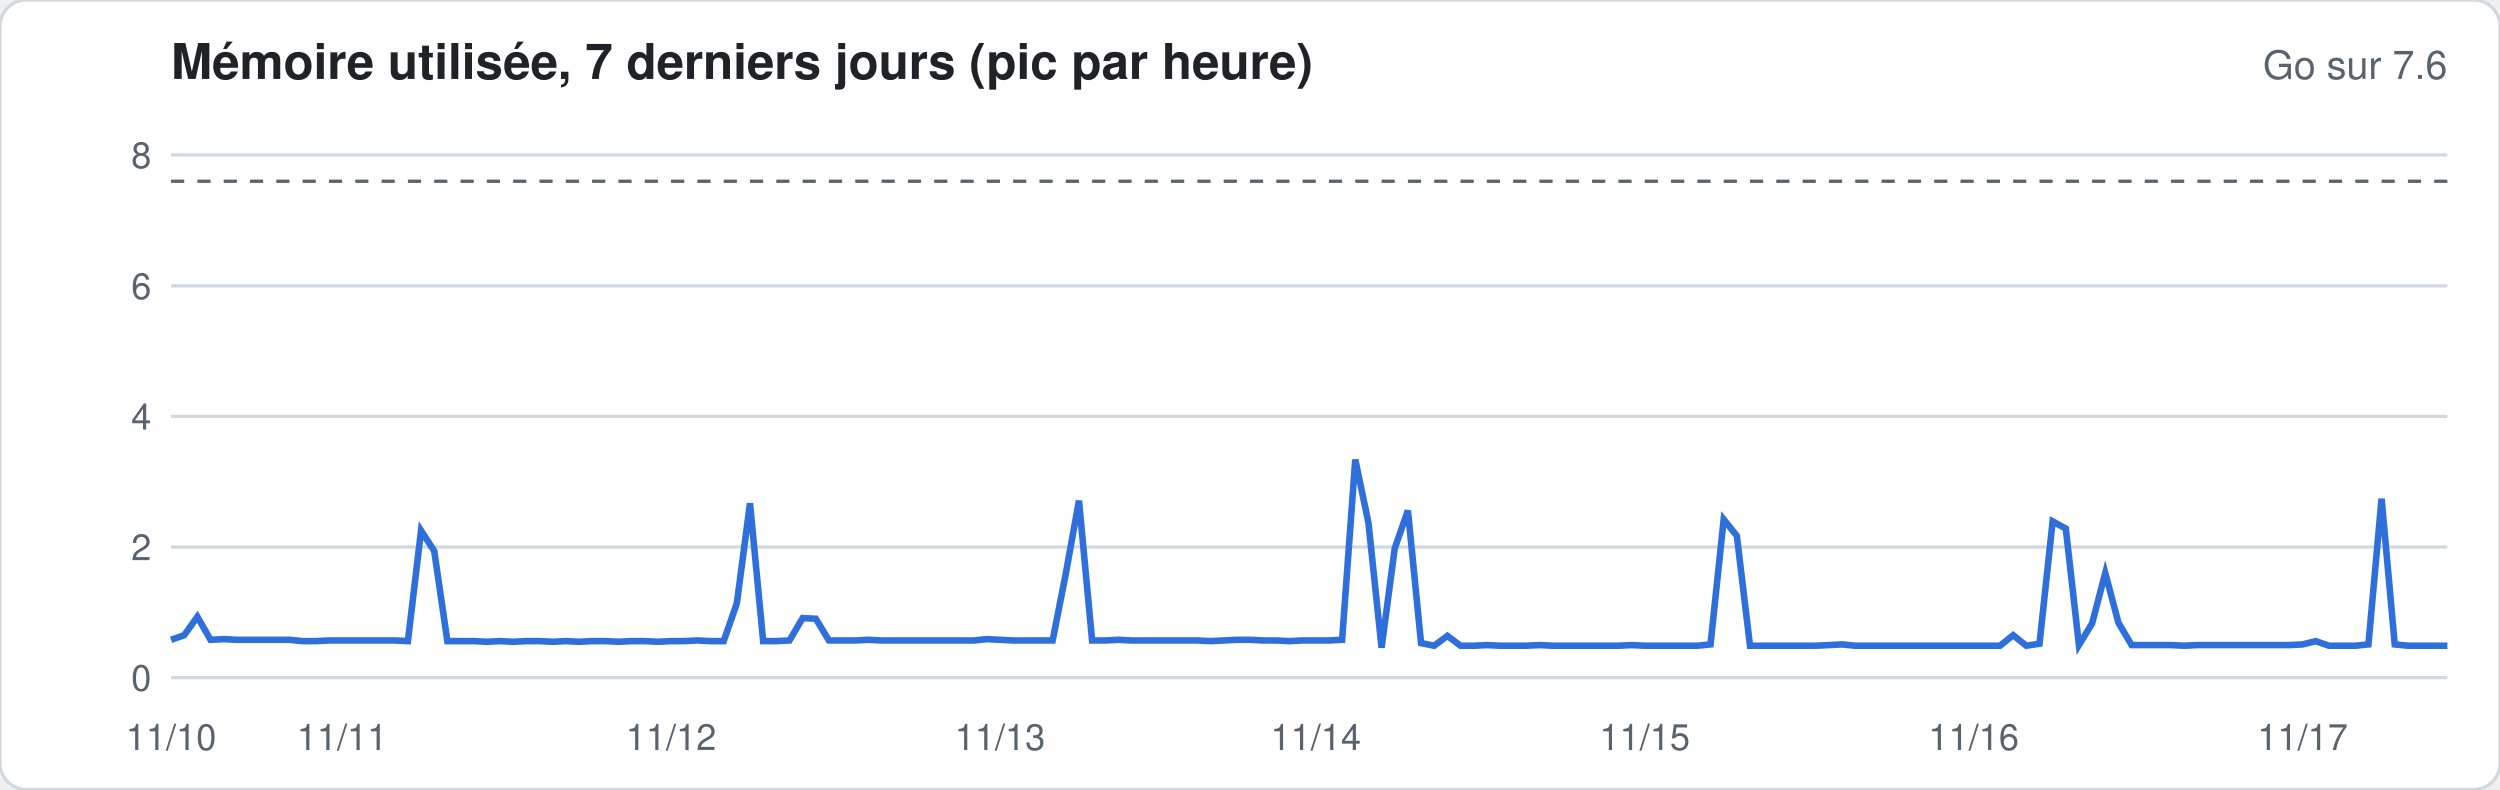
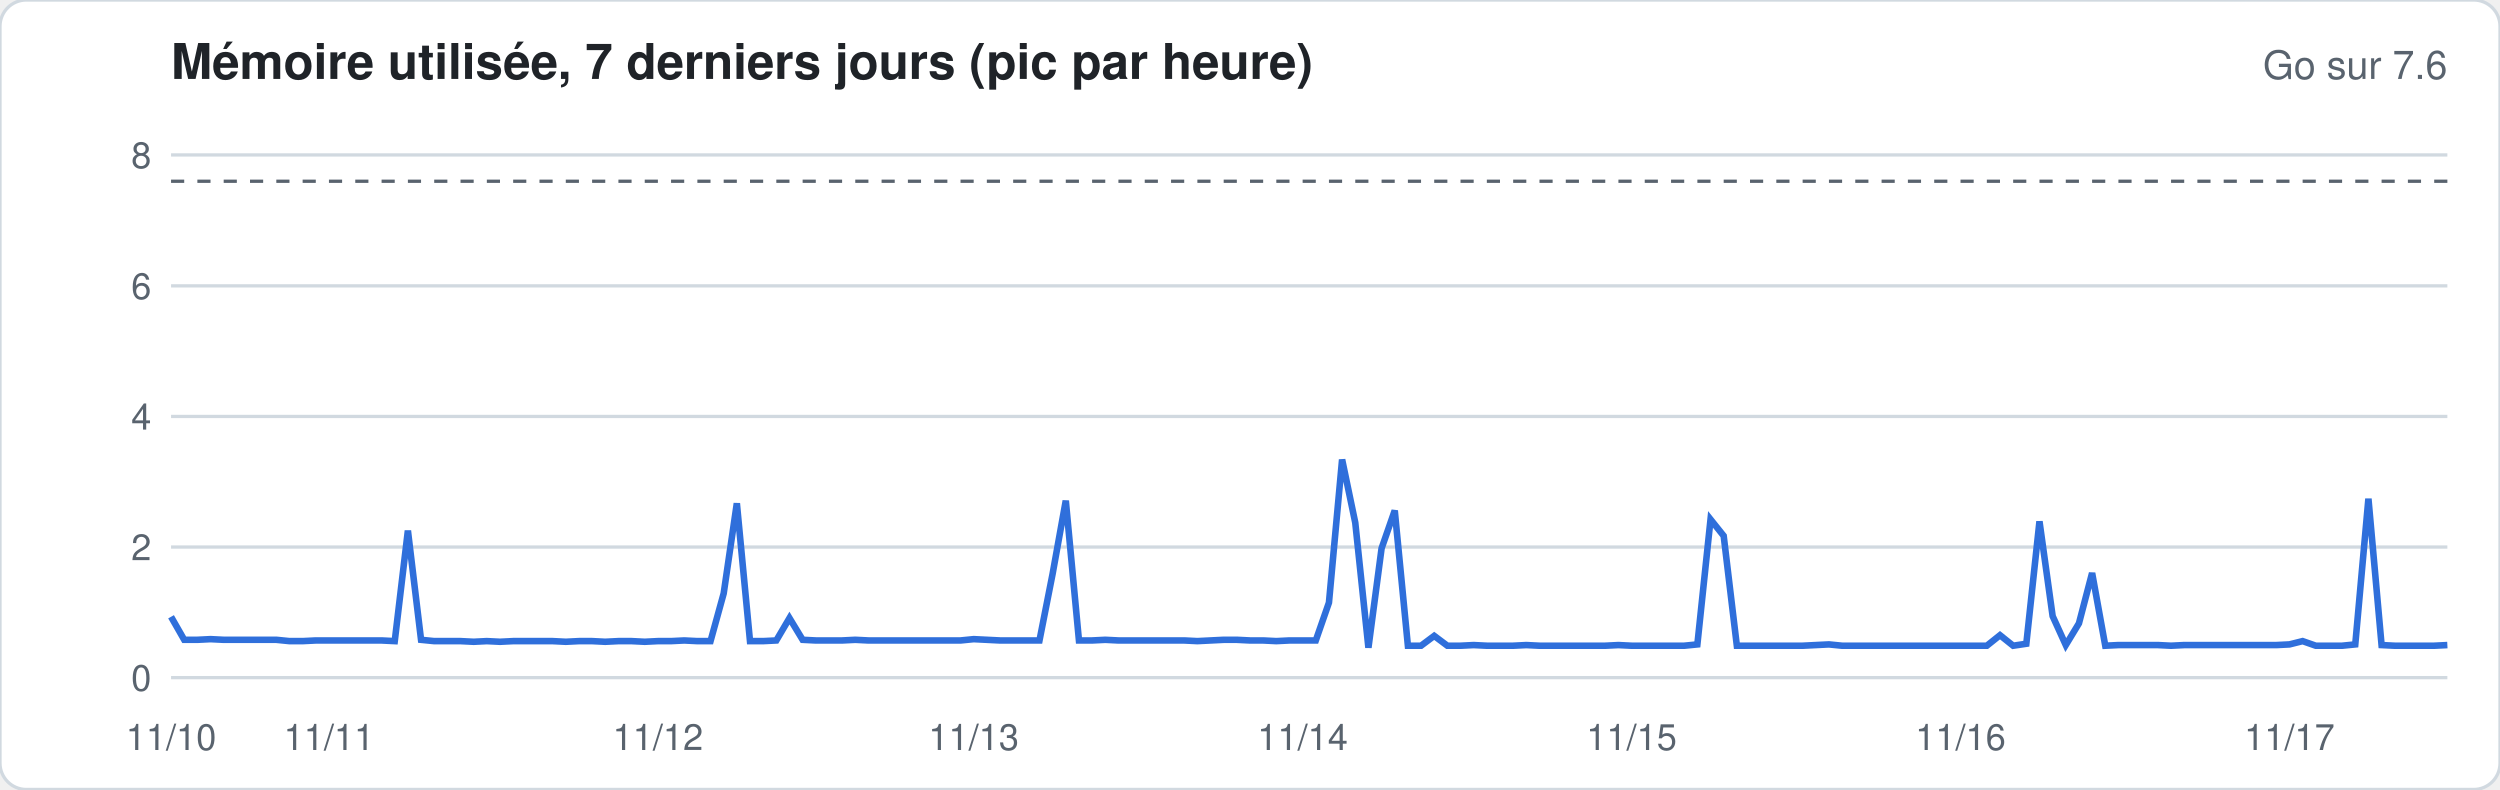
<svg xmlns="http://www.w3.org/2000/svg" width="760" height="240" viewBox="0 0 760 240" font-family="-apple-system,Segoe UI,Helvetica,Arial,sans-serif">
  <rect width="760" height="240" rx="8" fill="#ffffff" stroke="#d1d9e0" />
  <text x="52" y="24" font-size="15" font-weight="600" fill="#1f2328">Mémoire utilisée, 7 derniers jours (pic par heure)</text>
  <text x="744" y="24" font-size="12" fill="#59636e" text-anchor="end">Go sur 7.6</text>
  <line x1="52" x2="744" y1="206.0" y2="206.0" stroke="#d1d9e0" stroke-width="1" />
  <text x="46" y="210.0" font-size="11" fill="#59636e" text-anchor="end">0</text>
  <line x1="52" x2="744" y1="166.3" y2="166.3" stroke="#d1d9e0" stroke-width="1" />
  <text x="46" y="170.3" font-size="11" fill="#59636e" text-anchor="end">2</text>
  <line x1="52" x2="744" y1="126.6" y2="126.6" stroke="#d1d9e0" stroke-width="1" />
  <text x="46" y="130.6" font-size="11" fill="#59636e" text-anchor="end">4</text>
  <line x1="52" x2="744" y1="86.9" y2="86.9" stroke="#d1d9e0" stroke-width="1" />
  <text x="46" y="90.9" font-size="11" fill="#59636e" text-anchor="end">6</text>
  <line x1="52" x2="744" y1="47.1" y2="47.1" stroke="#d1d9e0" stroke-width="1" />
  <text x="46" y="51.1" font-size="11" fill="#59636e" text-anchor="end">8</text>
  <line x1="52" x2="744" y1="55.1" y2="55.1" stroke="#59636e" stroke-dasharray="4 4" />
-   <polyline fill="none" stroke="#2f6fdb" stroke-width="2" points="52.0,194.5 56.0,193.1 60.0,187.5 64.0,194.5 68.0,194.3 72.0,194.5 76.0,194.5 80.0,194.5 84.0,194.5 88.0,194.5 92.0,194.9 96.0,194.9 100.0,194.7 104.0,194.7 108.0,194.7 112.0,194.7 116.0,194.7 120.0,194.7 124.0,194.9 128.0,161.3 132.0,167.5 136.0,194.9 140.0,194.9 144.0,194.9 148.0,195.1 152.0,194.9 156.0,195.1 160.0,194.9 164.0,194.9 168.0,195.1 172.0,194.9 176.0,195.1 180.0,194.9 184.0,194.9 188.0,195.1 192.0,194.9 196.0,194.9 200.0,195.1 204.0,194.9 208.0,194.9 212.0,194.7 216.0,194.9 220.0,194.9 224.0,183.4 228.0,153.0 232.0,194.9 236.0,194.9 240.0,194.7 244.0,187.9 248.0,188.1 252.0,194.7 256.0,194.7 260.0,194.7 264.0,194.5 268.0,194.7 272.0,194.7 276.0,194.7 280.0,194.7 284.0,194.7 288.0,194.7 292.0,194.7 296.0,194.7 300.0,194.3 304.0,194.5 308.0,194.7 312.0,194.7 316.0,194.7 320.0,194.7 324.0,174.4 328.0,152.2 332.0,194.7 336.0,194.7 340.0,194.5 344.0,194.7 348.0,194.7 352.0,194.7 356.0,194.7 360.0,194.7 364.0,194.7 368.0,194.9 372.0,194.7 376.0,194.5 380.0,194.5 384.0,194.7 388.0,194.7 392.0,194.9 396.0,194.7 400.0,194.7 404.0,194.7 408.0,194.5 412.0,139.7 416.0,158.9 420.0,196.9 424.0,166.7 428.0,155.2 432.0,195.5 436.0,196.3 440.0,193.3 444.0,196.3 448.0,196.3 452.0,196.1 456.0,196.3 460.0,196.3 464.0,196.3 468.0,196.1 472.0,196.3 476.0,196.3 480.0,196.3 484.0,196.3 488.0,196.3 492.0,196.3 496.0,196.1 500.0,196.3 504.0,196.3 508.0,196.3 512.0,196.3 516.0,196.3 520.0,195.9 524.0,157.9 528.0,162.9 532.0,196.3 536.0,196.3 540.0,196.3 544.0,196.3 548.0,196.3 552.0,196.3 556.0,196.1 560.0,195.9 564.0,196.3 568.0,196.3 572.0,196.3 576.0,196.3 580.0,196.3 584.0,196.3 588.0,196.3 592.0,196.3 596.0,196.3 600.0,196.3 604.0,196.3 608.0,196.3 612.0,193.1 616.0,196.3 620.0,195.7 624.0,158.5 628.0,160.7 632.0,196.1 636.0,189.5 640.0,174.2 644.0,189.3 648.0,196.1 652.0,196.1 656.0,196.1 660.0,196.1 664.0,196.3 668.0,196.1 672.0,196.1 676.0,196.1 680.0,196.1 684.0,196.1 688.0,196.1 692.0,196.1 696.0,196.1 700.0,195.9 704.0,194.9 708.0,196.3 712.0,196.3 716.0,196.3 720.0,195.9 724.0,151.6 728.0,195.9 732.0,196.3 736.0,196.3 740.0,196.3 744.0,196.3" />
+   <polyline fill="none" stroke="#2f6fdb" stroke-width="2" points="52.0,187.5 56.0,194.5 60.0,194.5 64.0,194.3 68.0,194.5 72.0,194.5 76.0,194.5 80.0,194.5 84.0,194.5 88.0,194.9 92.0,194.9 96.0,194.7 100.0,194.7 104.0,194.7 108.0,194.7 112.0,194.7 116.0,194.7 120.0,194.9 124.0,161.3 128.0,194.5 132.0,194.9 136.0,194.9 140.0,194.9 144.0,195.1 148.0,194.9 152.0,195.1 156.0,194.9 160.0,194.9 164.0,194.9 168.0,194.9 172.0,195.1 176.0,194.9 180.0,194.9 184.0,195.1 188.0,194.9 192.0,194.9 196.0,195.1 200.0,194.9 204.0,194.9 208.0,194.7 212.0,194.9 216.0,194.9 220.0,180.4 224.0,153.0 228.0,194.9 232.0,194.9 236.0,194.7 240.0,187.9 244.0,194.5 248.0,194.7 252.0,194.7 256.0,194.7 260.0,194.5 264.0,194.7 268.0,194.7 272.0,194.7 276.0,194.7 280.0,194.7 284.0,194.7 288.0,194.7 292.0,194.7 296.0,194.3 300.0,194.5 304.0,194.7 308.0,194.7 312.0,194.7 316.0,194.7 320.0,174.4 324.0,152.2 328.0,194.7 332.0,194.7 336.0,194.5 340.0,194.7 344.0,194.7 348.0,194.7 352.0,194.7 356.0,194.7 360.0,194.7 364.0,194.9 368.0,194.7 372.0,194.5 376.0,194.5 380.0,194.7 384.0,194.7 388.0,194.9 392.0,194.7 396.0,194.7 400.0,194.7 404.0,183.2 408.0,139.7 412.0,158.9 416.0,196.9 420.0,166.7 424.0,155.2 428.0,196.3 432.0,196.3 436.0,193.3 440.0,196.3 444.0,196.3 448.0,196.1 452.0,196.3 456.0,196.3 460.0,196.3 464.0,196.1 468.0,196.3 472.0,196.3 476.0,196.3 480.0,196.3 484.0,196.3 488.0,196.3 492.0,196.1 496.0,196.3 500.0,196.3 504.0,196.3 508.0,196.3 512.0,196.3 516.0,195.9 520.0,157.9 524.0,162.9 528.0,196.3 532.0,196.3 536.0,196.3 540.0,196.3 544.0,196.3 548.0,196.3 552.0,196.1 556.0,195.9 560.0,196.3 564.0,196.3 568.0,196.3 572.0,196.3 576.0,196.3 580.0,196.3 584.0,196.3 588.0,196.3 592.0,196.3 596.0,196.3 600.0,196.3 604.0,196.3 608.0,193.1 612.0,196.3 616.0,195.7 620.0,158.5 624.0,187.3 628.0,196.1 632.0,189.5 636.0,174.2 640.0,196.3 644.0,196.1 648.0,196.1 652.0,196.1 656.0,196.1 660.0,196.3 664.0,196.1 668.0,196.1 672.0,196.1 676.0,196.1 680.0,196.1 684.0,196.1 688.0,196.1 692.0,196.1 696.0,195.9 700.0,194.9 704.0,196.3 708.0,196.3 712.0,196.3 716.0,195.9 720.0,151.6 724.0,196.1 728.0,196.3 732.0,196.3 736.0,196.3 740.0,196.3 744.0,196.1" />
  <text x="52.0" y="228" font-size="11" fill="#59636e" text-anchor="middle">11/10</text>
-   <text x="104.0" y="228" font-size="11" fill="#59636e" text-anchor="middle">11/11</text>
-   <text x="204.0" y="228" font-size="11" fill="#59636e" text-anchor="middle">11/12</text>
-   <text x="304.0" y="228" font-size="11" fill="#59636e" text-anchor="middle">11/13</text>
-   <text x="400.0" y="228" font-size="11" fill="#59636e" text-anchor="middle">11/14</text>
-   <text x="500.0" y="228" font-size="11" fill="#59636e" text-anchor="middle">11/15</text>
-   <text x="600.0" y="228" font-size="11" fill="#59636e" text-anchor="middle">11/16</text>
-   <text x="700.0" y="228" font-size="11" fill="#59636e" text-anchor="middle">11/17</text>
+   <text x="100.0" y="228" font-size="11" fill="#59636e" text-anchor="middle">11/11</text>
+   <text x="200.0" y="228" font-size="11" fill="#59636e" text-anchor="middle">11/12</text>
+   <text x="296.0" y="228" font-size="11" fill="#59636e" text-anchor="middle">11/13</text>
+   <text x="396.0" y="228" font-size="11" fill="#59636e" text-anchor="middle">11/14</text>
+   <text x="496.0" y="228" font-size="11" fill="#59636e" text-anchor="middle">11/15</text>
+   <text x="596.0" y="228" font-size="11" fill="#59636e" text-anchor="middle">11/16</text>
+   <text x="696.0" y="228" font-size="11" fill="#59636e" text-anchor="middle">11/17</text>
</svg>
